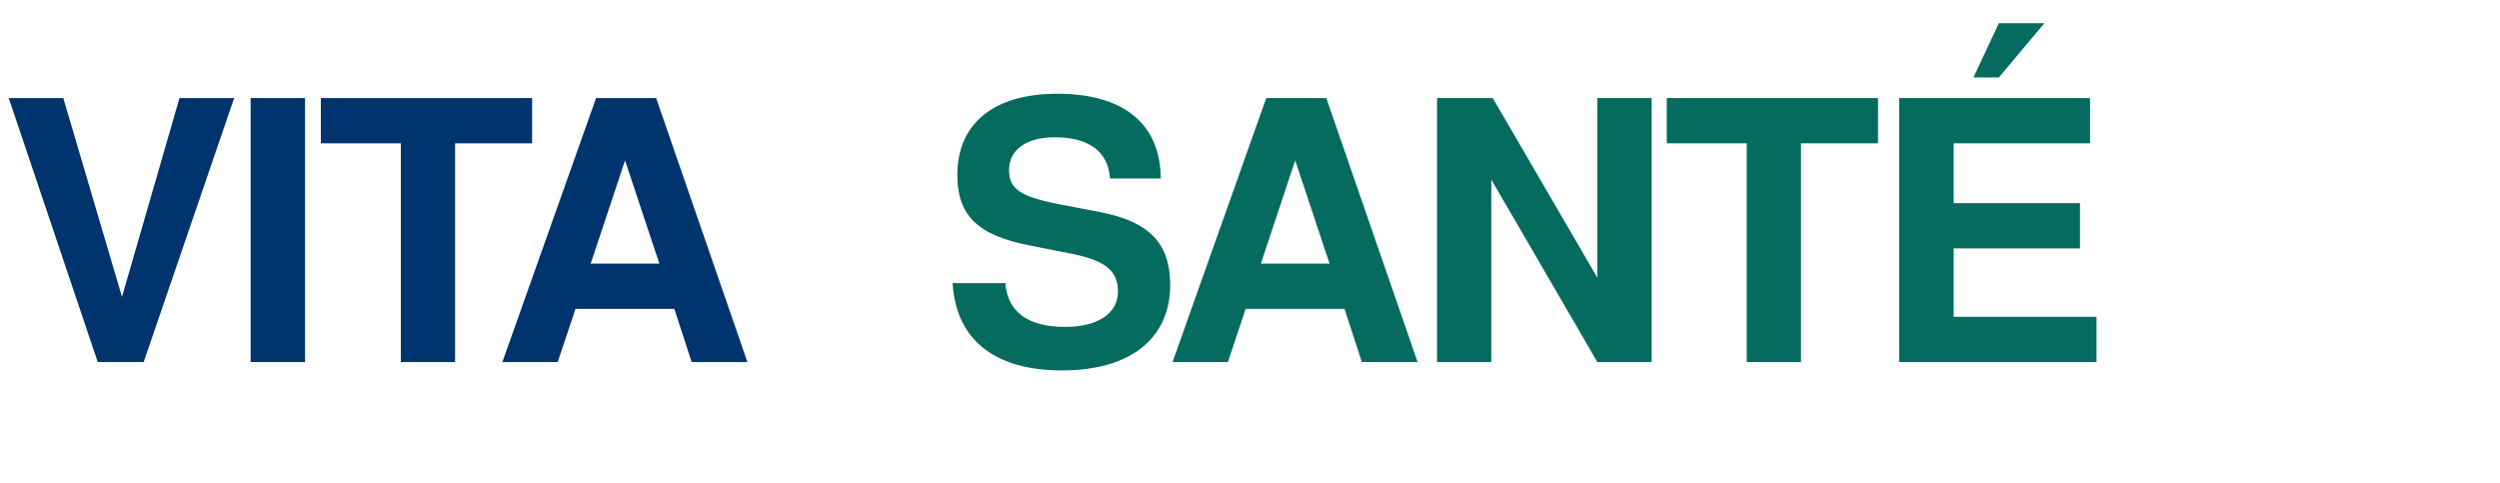
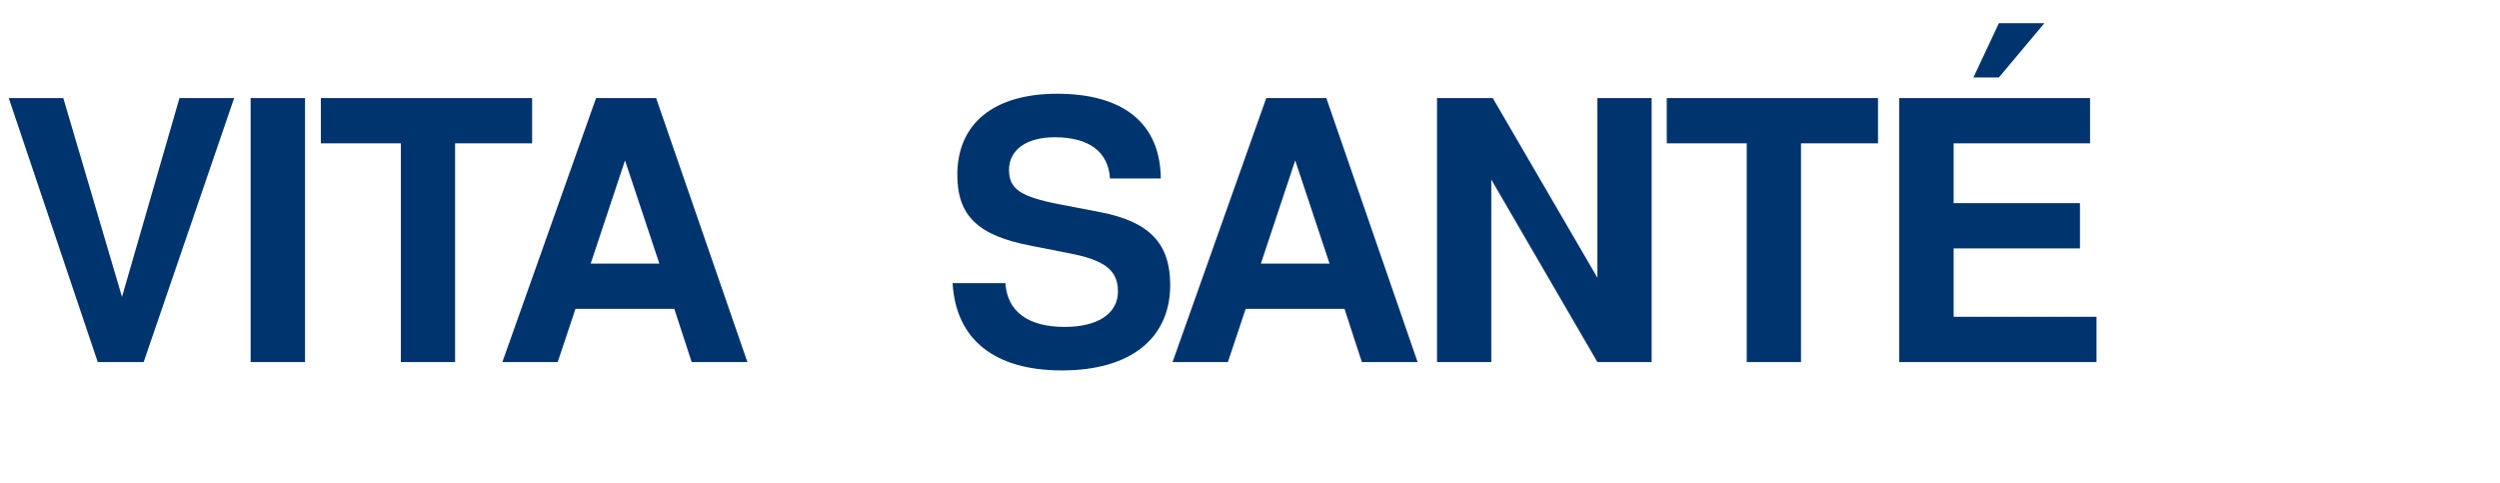
<svg xmlns="http://www.w3.org/2000/svg" viewBox="0 0 290 56" fill="none" role="img" aria-label="Vita Santé">
  <text y="42" font-family="Manrope, -apple-system, BlinkMacSystemFont, 'Segoe UI', Helvetica, Arial, sans-serif" font-weight="900" font-size="42" letter-spacing="-1.4">
    <tspan x="0" fill="#00346F">VITA</tspan>
-     <tspan dx="10" fill="#046B5E">SANTÉ</tspan>
+     <tspan dx="10" fill="#00346F">SANTÉ</tspan>
  </text>
</svg>
